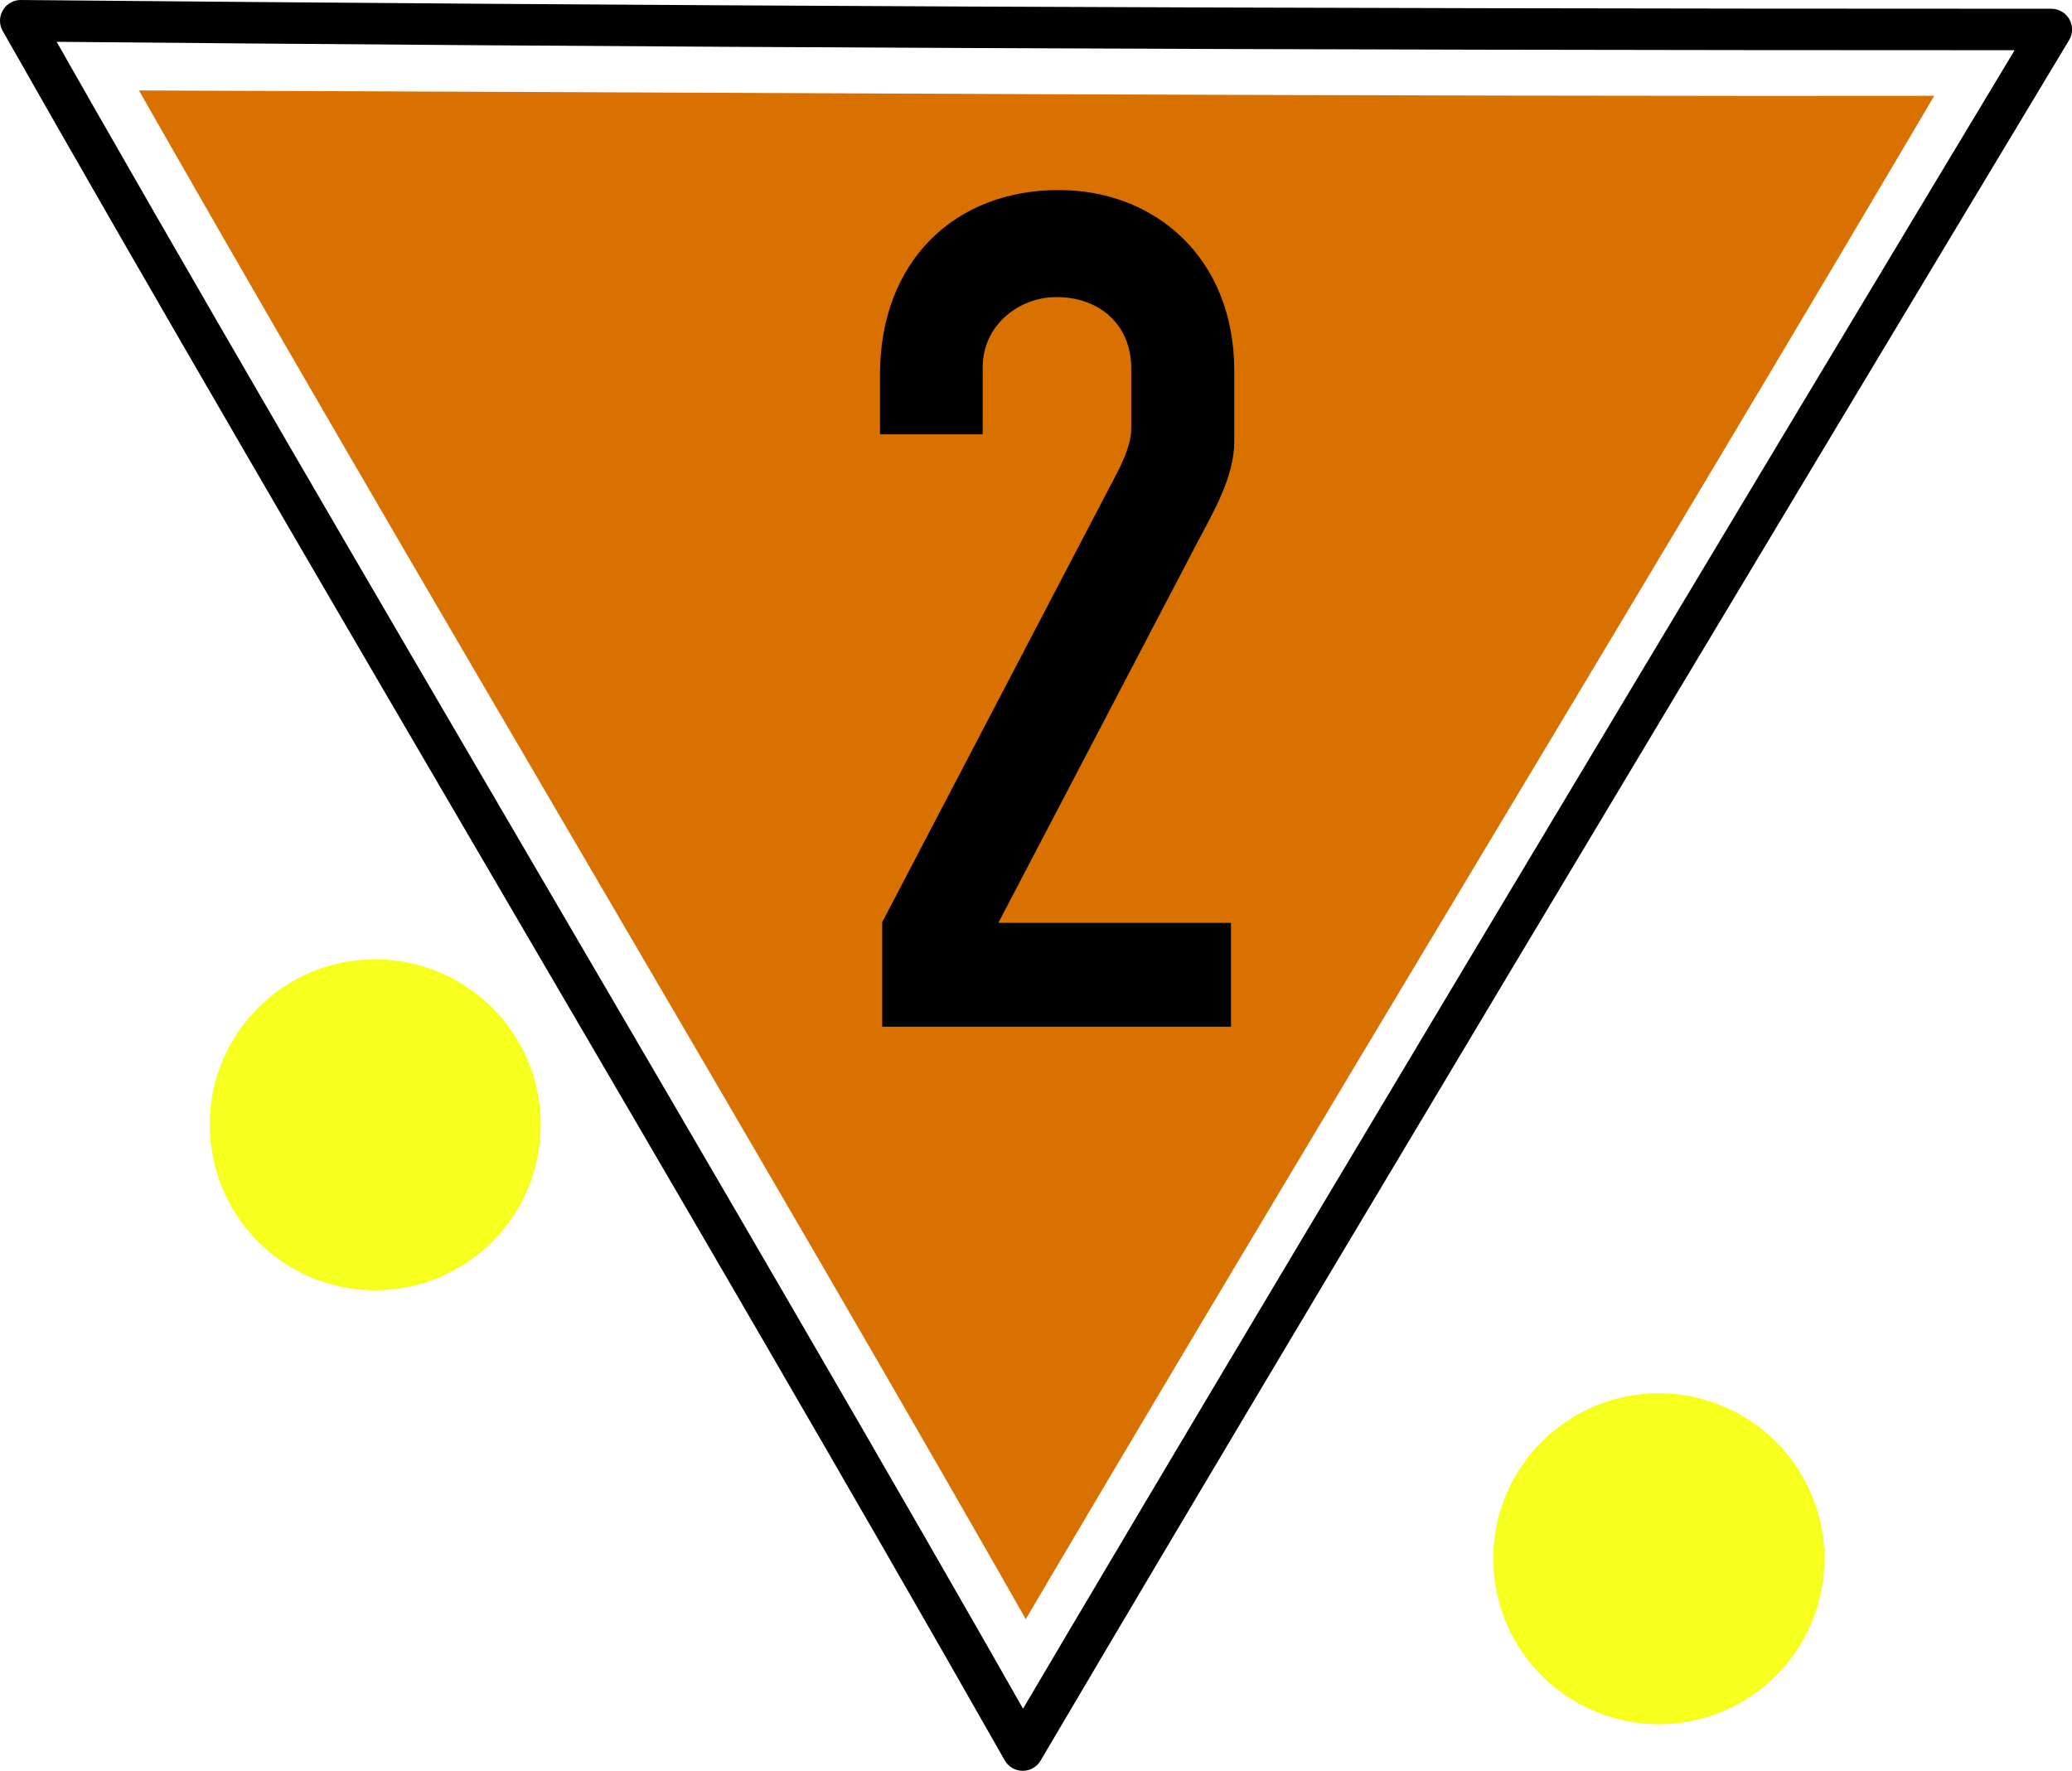
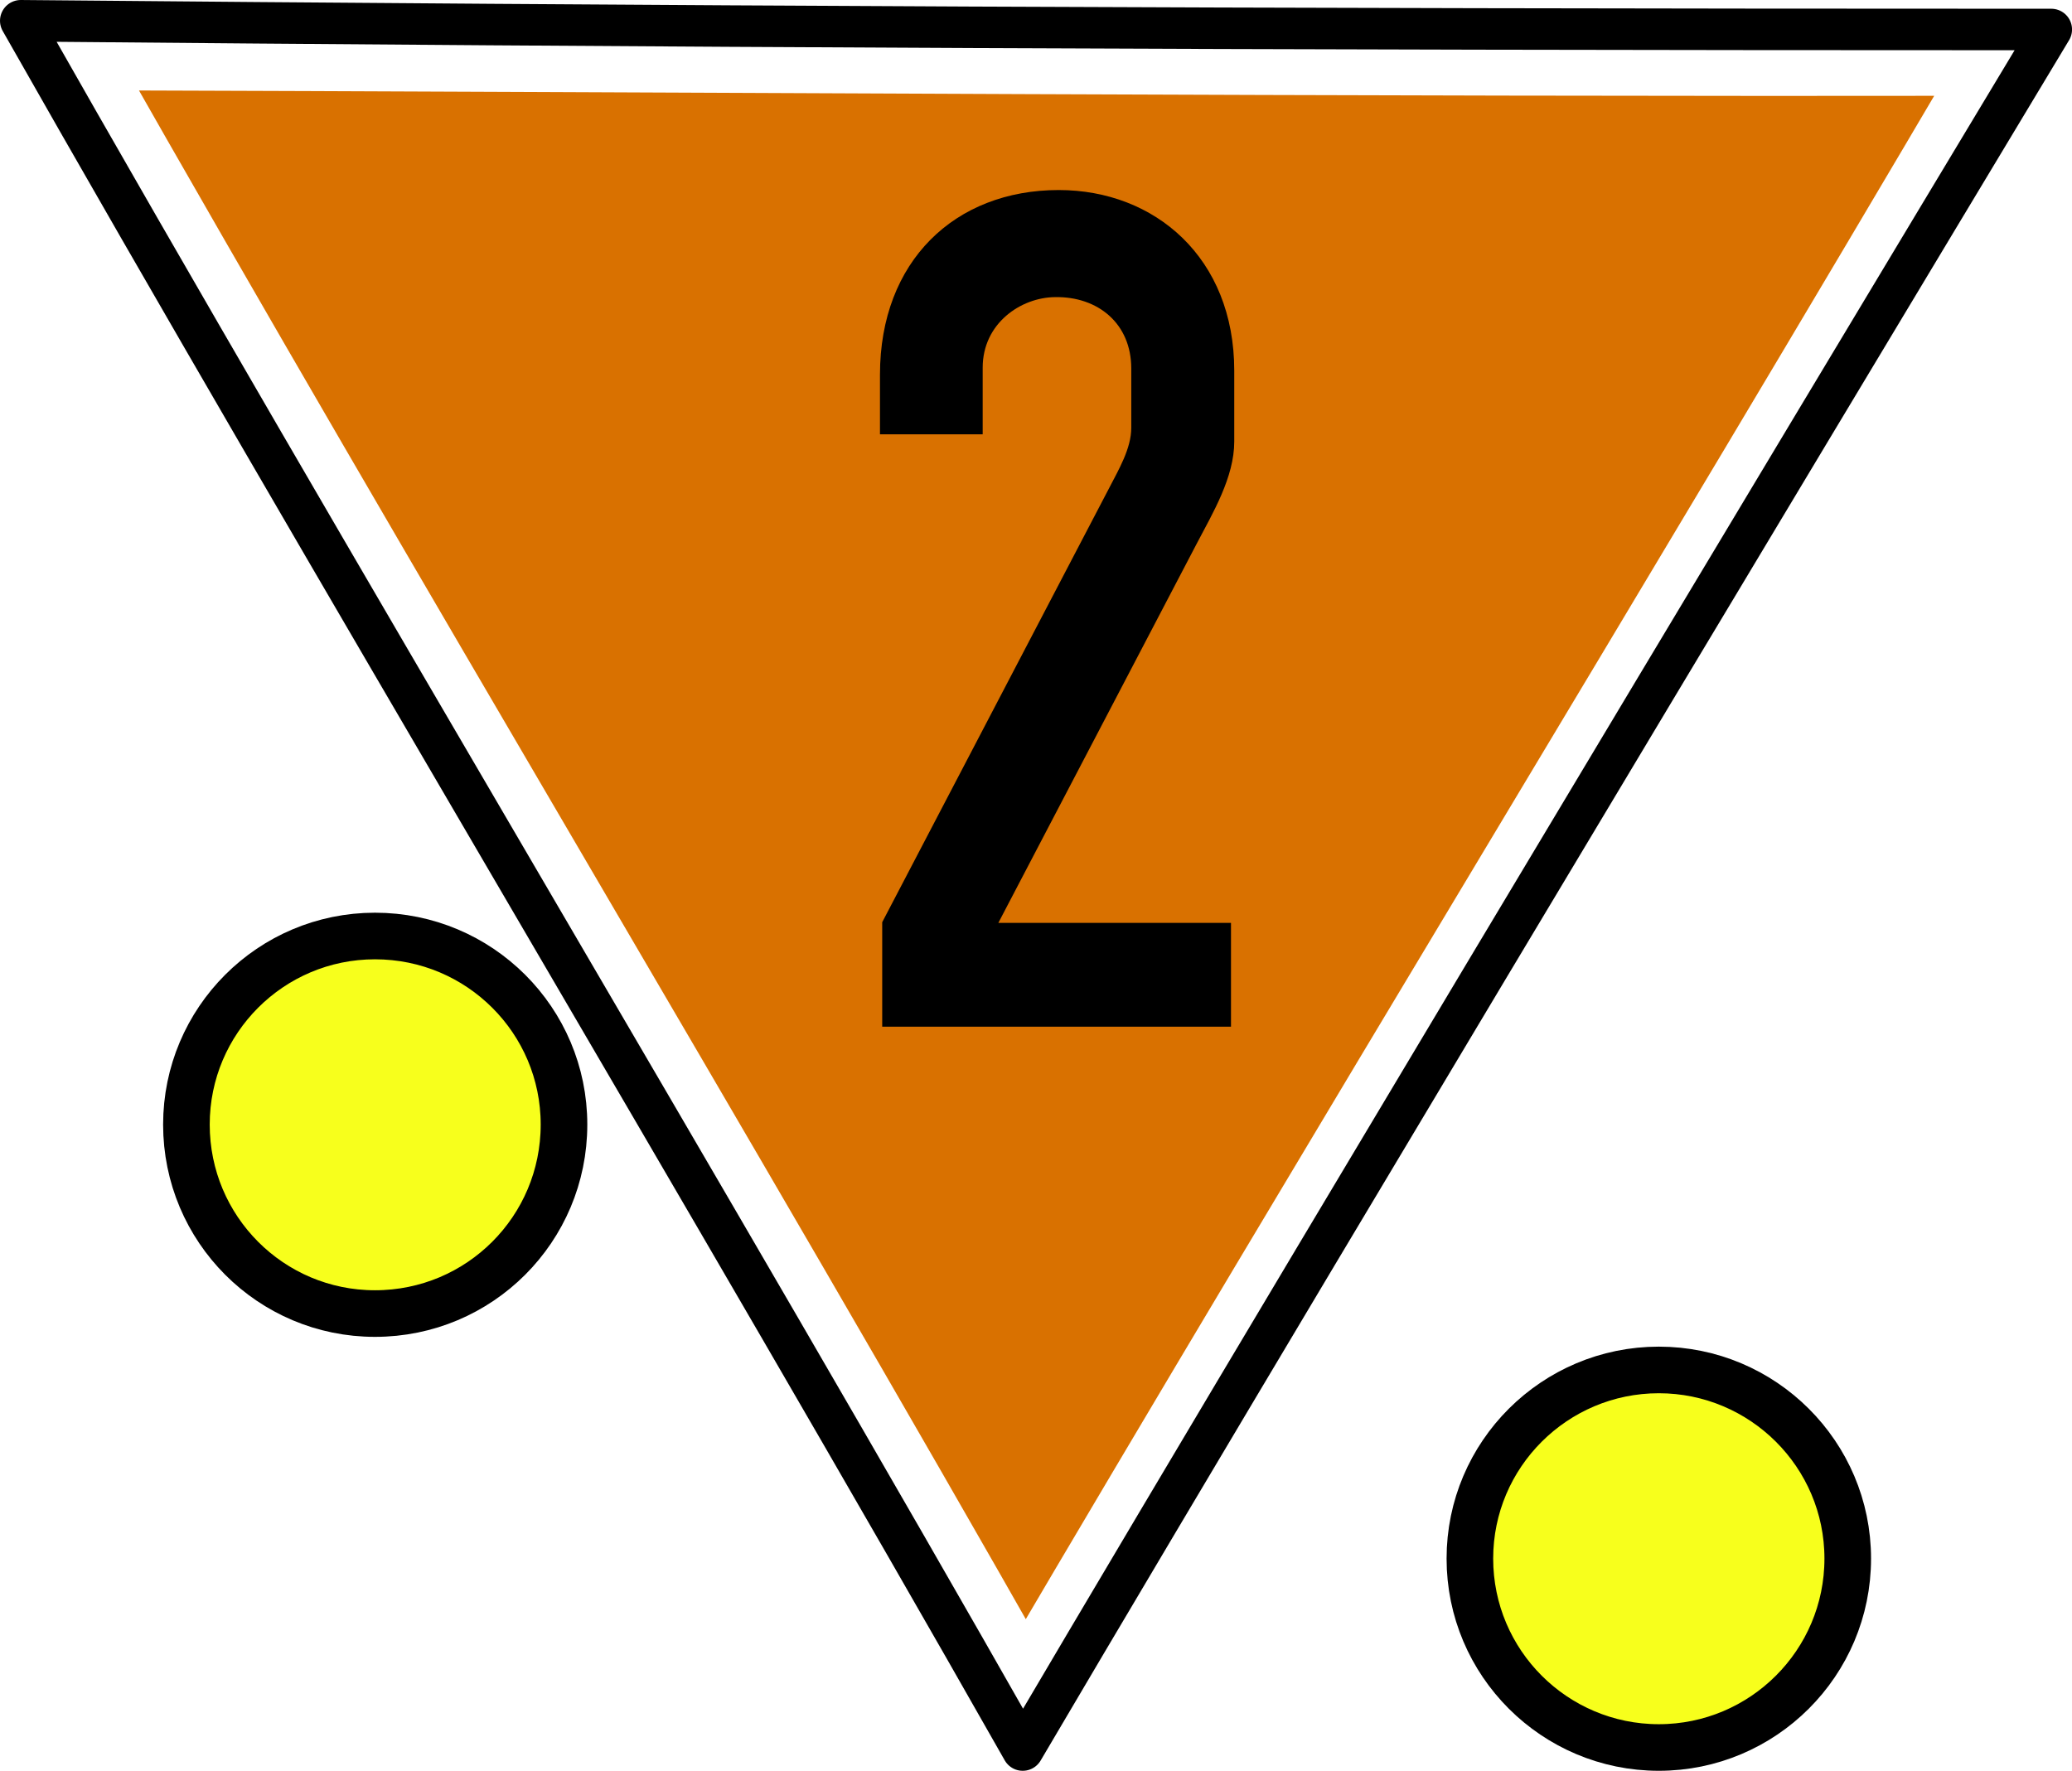
<svg xmlns="http://www.w3.org/2000/svg" width="22.23" height="19" viewBox="0 0 22.23 19">
  <path fill-rule="nonzero" fill="rgb(85.098%, 44.314%, 0%)" fill-opacity="1" stroke-width="15" stroke-linecap="round" stroke-linejoin="round" stroke="rgb(100%, 100%, 100%)" stroke-opacity="1" stroke-miterlimit="4" d="M 432.394 -196.124 C 290.026 -195.887 150.896 -196.914 17.214 -197.309 C 83.226 -80.998 156.344 40.366 222.356 156.756 C 290.658 40.524 364.171 -79.735 432.473 -195.887 C 430.341 -192.176 425.209 -196.124 432.394 -196.124 Z M 432.394 -196.124 " transform="matrix(0.0494702, 0, 0, 0.0494702, 0, 10.35856)" />
  <path fill="none" stroke-width="9" stroke-linecap="round" stroke-linejoin="round" stroke="rgb(0%, 0%, 0%)" stroke-opacity="1" stroke-miterlimit="4" d="M 441.554 -202.994 C 271.154 -202.994 141.262 -203.626 4.501 -204.889 C 70.513 -88.578 155.791 53.868 221.803 170.179 C 290.184 54.026 444.87 -202.994 444.87 -202.994 Z M 441.554 -202.994 " transform="matrix(0.0494702, 0, 0, 0.0494702, 0, 10.35856)" />
  <path fill-rule="nonzero" fill="rgb(0%, 0%, 0%)" fill-opacity="1" d="M 13.207 11.016 L 9.465 11.016 L 9.465 9.895 L 11.895 5.246 C 12.004 5.035 12.137 4.812 12.137 4.59 L 12.137 3.953 C 12.137 3.473 11.781 3.18 11.32 3.188 C 10.953 3.191 10.543 3.469 10.543 3.945 L 10.543 4.66 L 9.441 4.66 L 9.441 4.02 C 9.441 2.801 10.246 2.039 11.359 2.039 C 12.391 2.039 13.242 2.766 13.242 3.977 L 13.242 4.738 C 13.242 5.121 13.012 5.504 12.84 5.832 L 10.711 9.902 L 13.207 9.902 L 13.207 11.016 " />
-   <path fill-rule="nonzero" fill="rgb(96.863%, 100%, 10.98%)" fill-opacity="1" stroke-width="0.5" stroke-linecap="round" stroke-linejoin="miter" stroke="rgb(100%, 100%, 100%)" stroke-opacity="1" stroke-miterlimit="3" d="M 6.051 12.066 C 6.051 13.188 5.145 14.094 4.023 14.094 C 2.906 14.094 2 13.188 2 12.066 C 2 10.949 2.906 10.043 4.023 10.043 C 5.145 10.043 6.051 10.949 6.051 12.066 Z M 6.051 12.066 " />
-   <path fill-rule="nonzero" fill="rgb(96.863%, 100%, 10.98%)" fill-opacity="1" stroke-width="0.5" stroke-linecap="round" stroke-linejoin="miter" stroke="rgb(100%, 100%, 100%)" stroke-opacity="1" stroke-miterlimit="3" d="M 19.824 16.723 C 19.824 17.844 18.914 18.75 17.797 18.75 C 16.68 18.75 15.77 17.844 15.77 16.723 C 15.77 15.605 16.68 14.699 17.797 14.699 C 18.914 14.699 19.824 15.605 19.824 16.723 Z M 19.824 16.723 " />
+   <path fill-rule="nonzero" fill="rgb(96.863%, 100%, 10.98%)" fill-opacity="1" stroke-width="0.5" stroke-linecap="round" stroke-linejoin="miter" stroke="rgb(0%, 0%, 0%)" stroke-opacity="1" stroke-miterlimit="3" d="M 6.051 12.066 C 6.051 13.188 5.145 14.094 4.023 14.094 C 2.906 14.094 2 13.188 2 12.066 C 2 10.949 2.906 10.043 4.023 10.043 C 5.145 10.043 6.051 10.949 6.051 12.066 Z M 6.051 12.066 " />
+   <path fill-rule="nonzero" fill="rgb(96.863%, 100%, 10.98%)" fill-opacity="1" stroke-width="0.5" stroke-linecap="round" stroke-linejoin="miter" stroke="rgb(0%, 0%, 0%)" stroke-opacity="1" stroke-miterlimit="3" d="M 19.824 16.723 C 19.824 17.844 18.914 18.75 17.797 18.75 C 16.68 18.75 15.77 17.844 15.77 16.723 C 15.77 15.605 16.68 14.699 17.797 14.699 C 18.914 14.699 19.824 15.605 19.824 16.723 Z M 19.824 16.723 " />
</svg>
